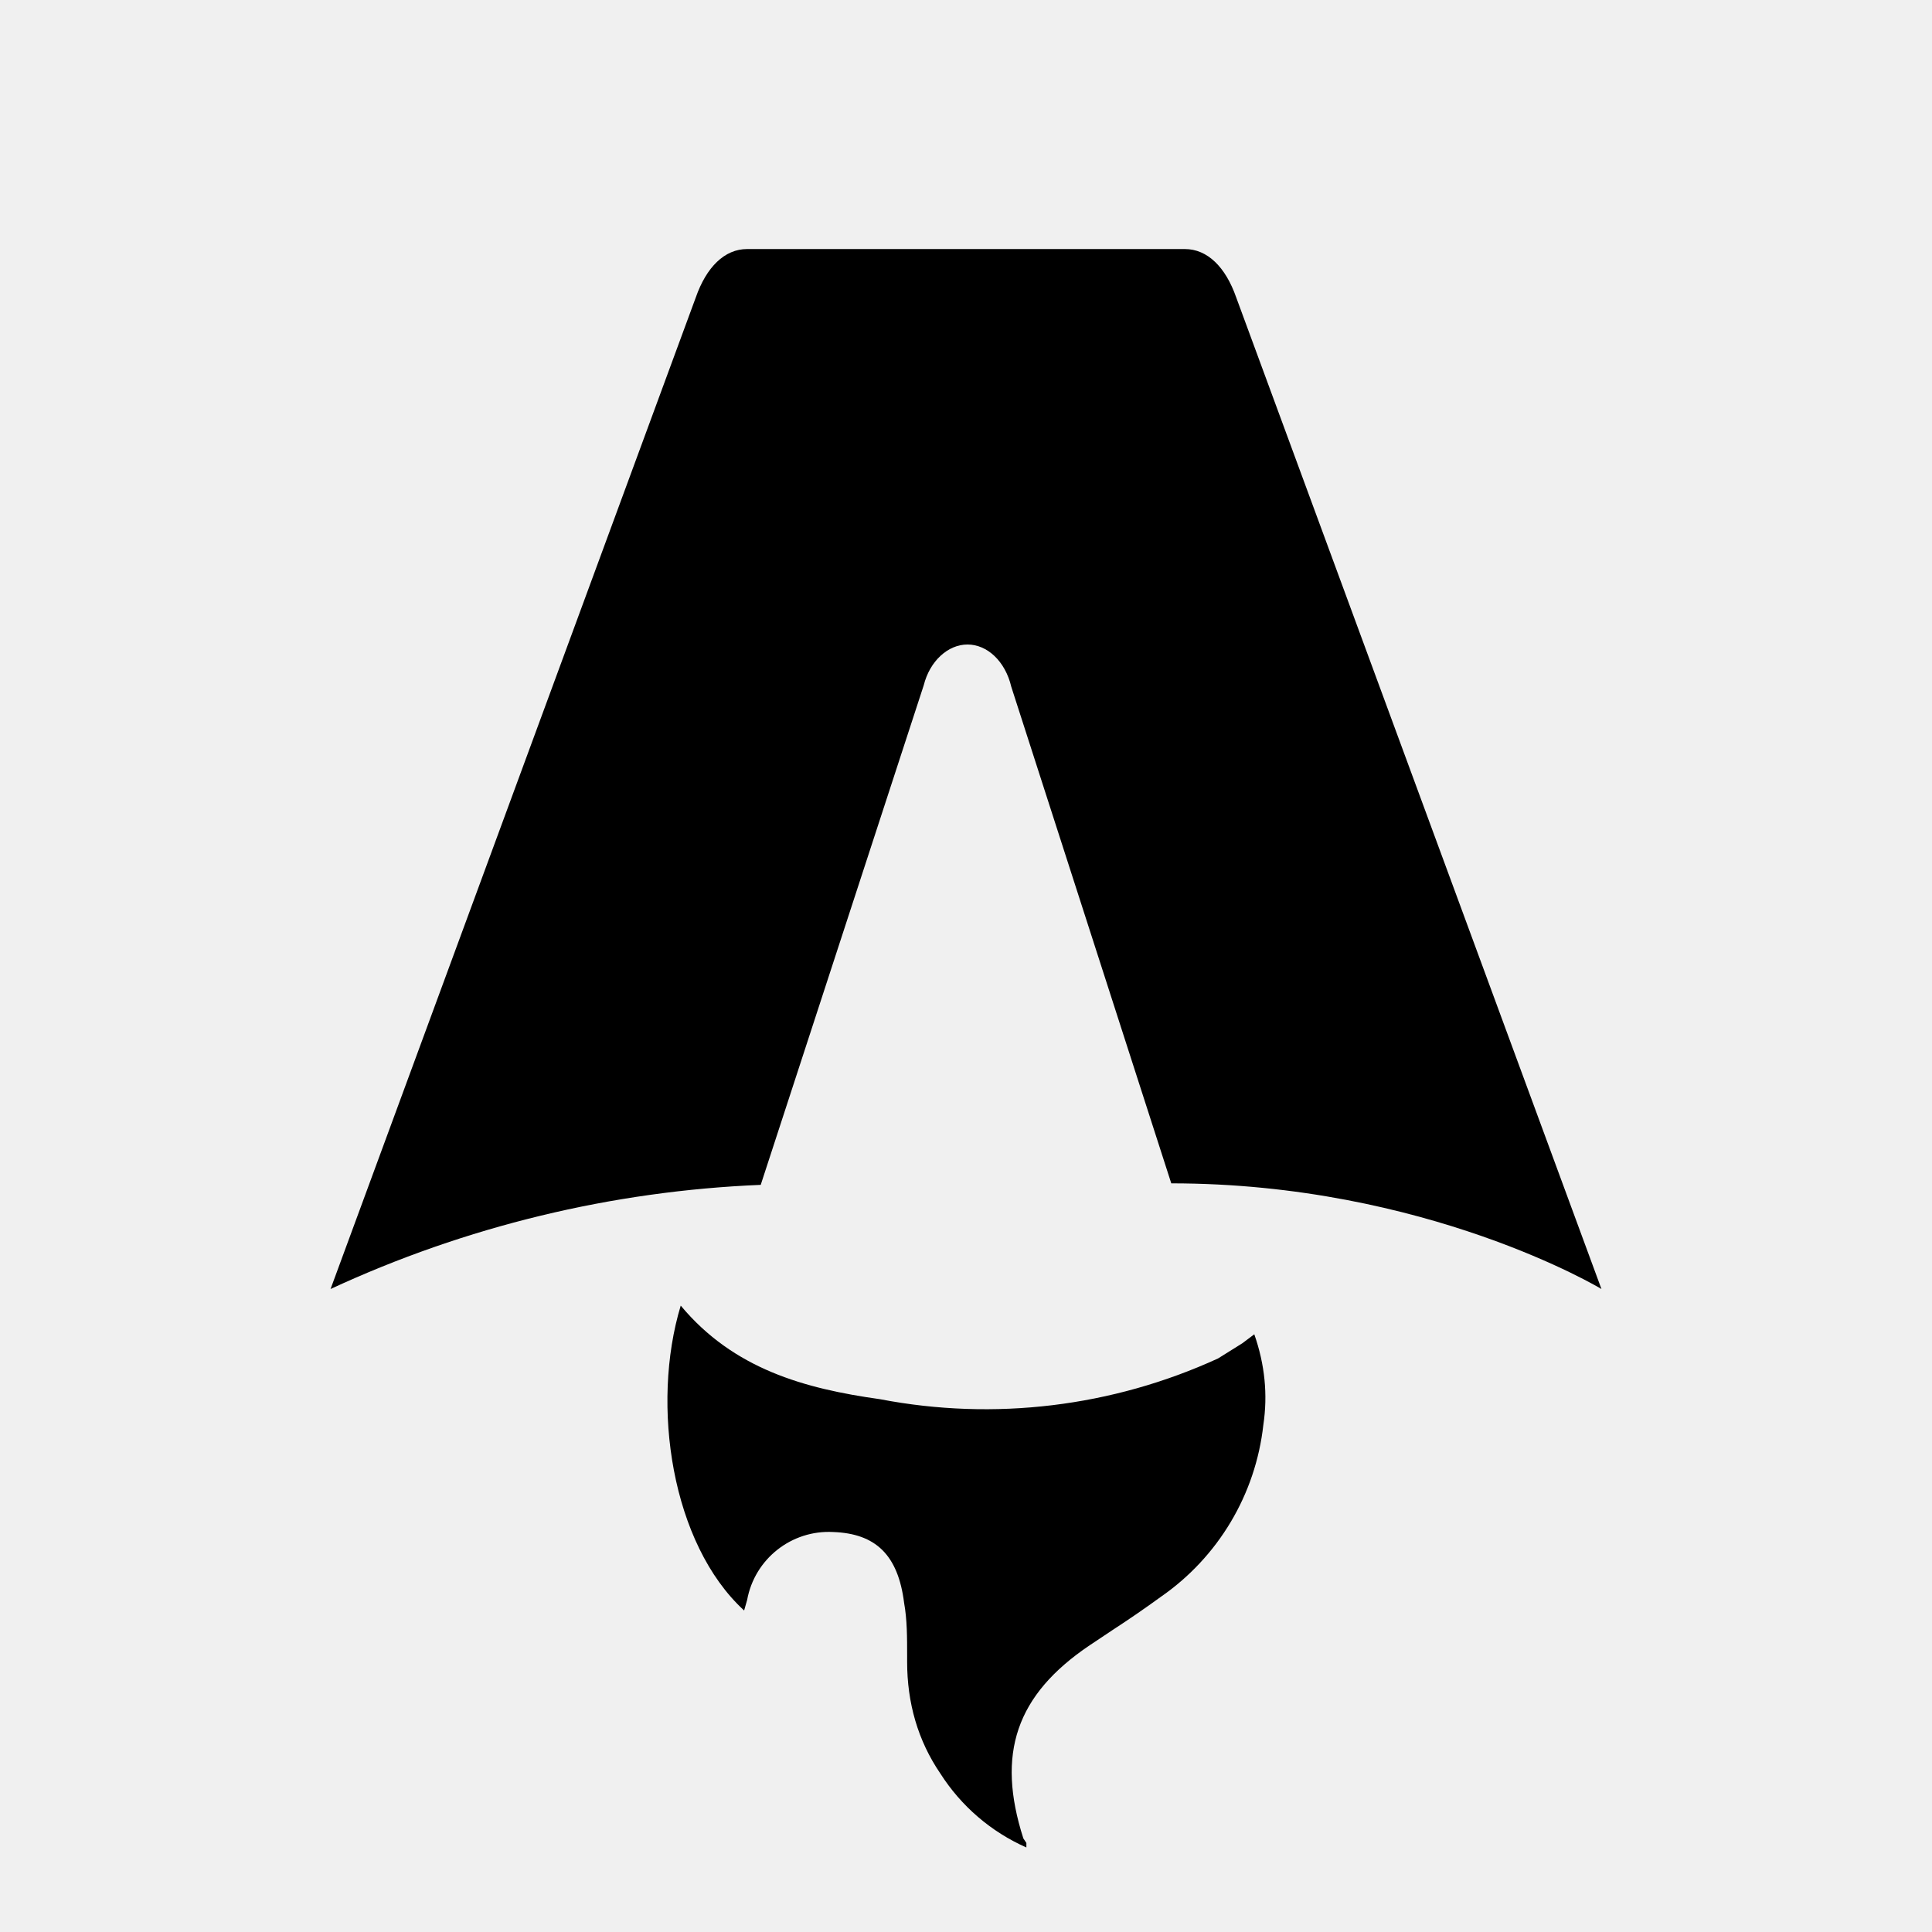
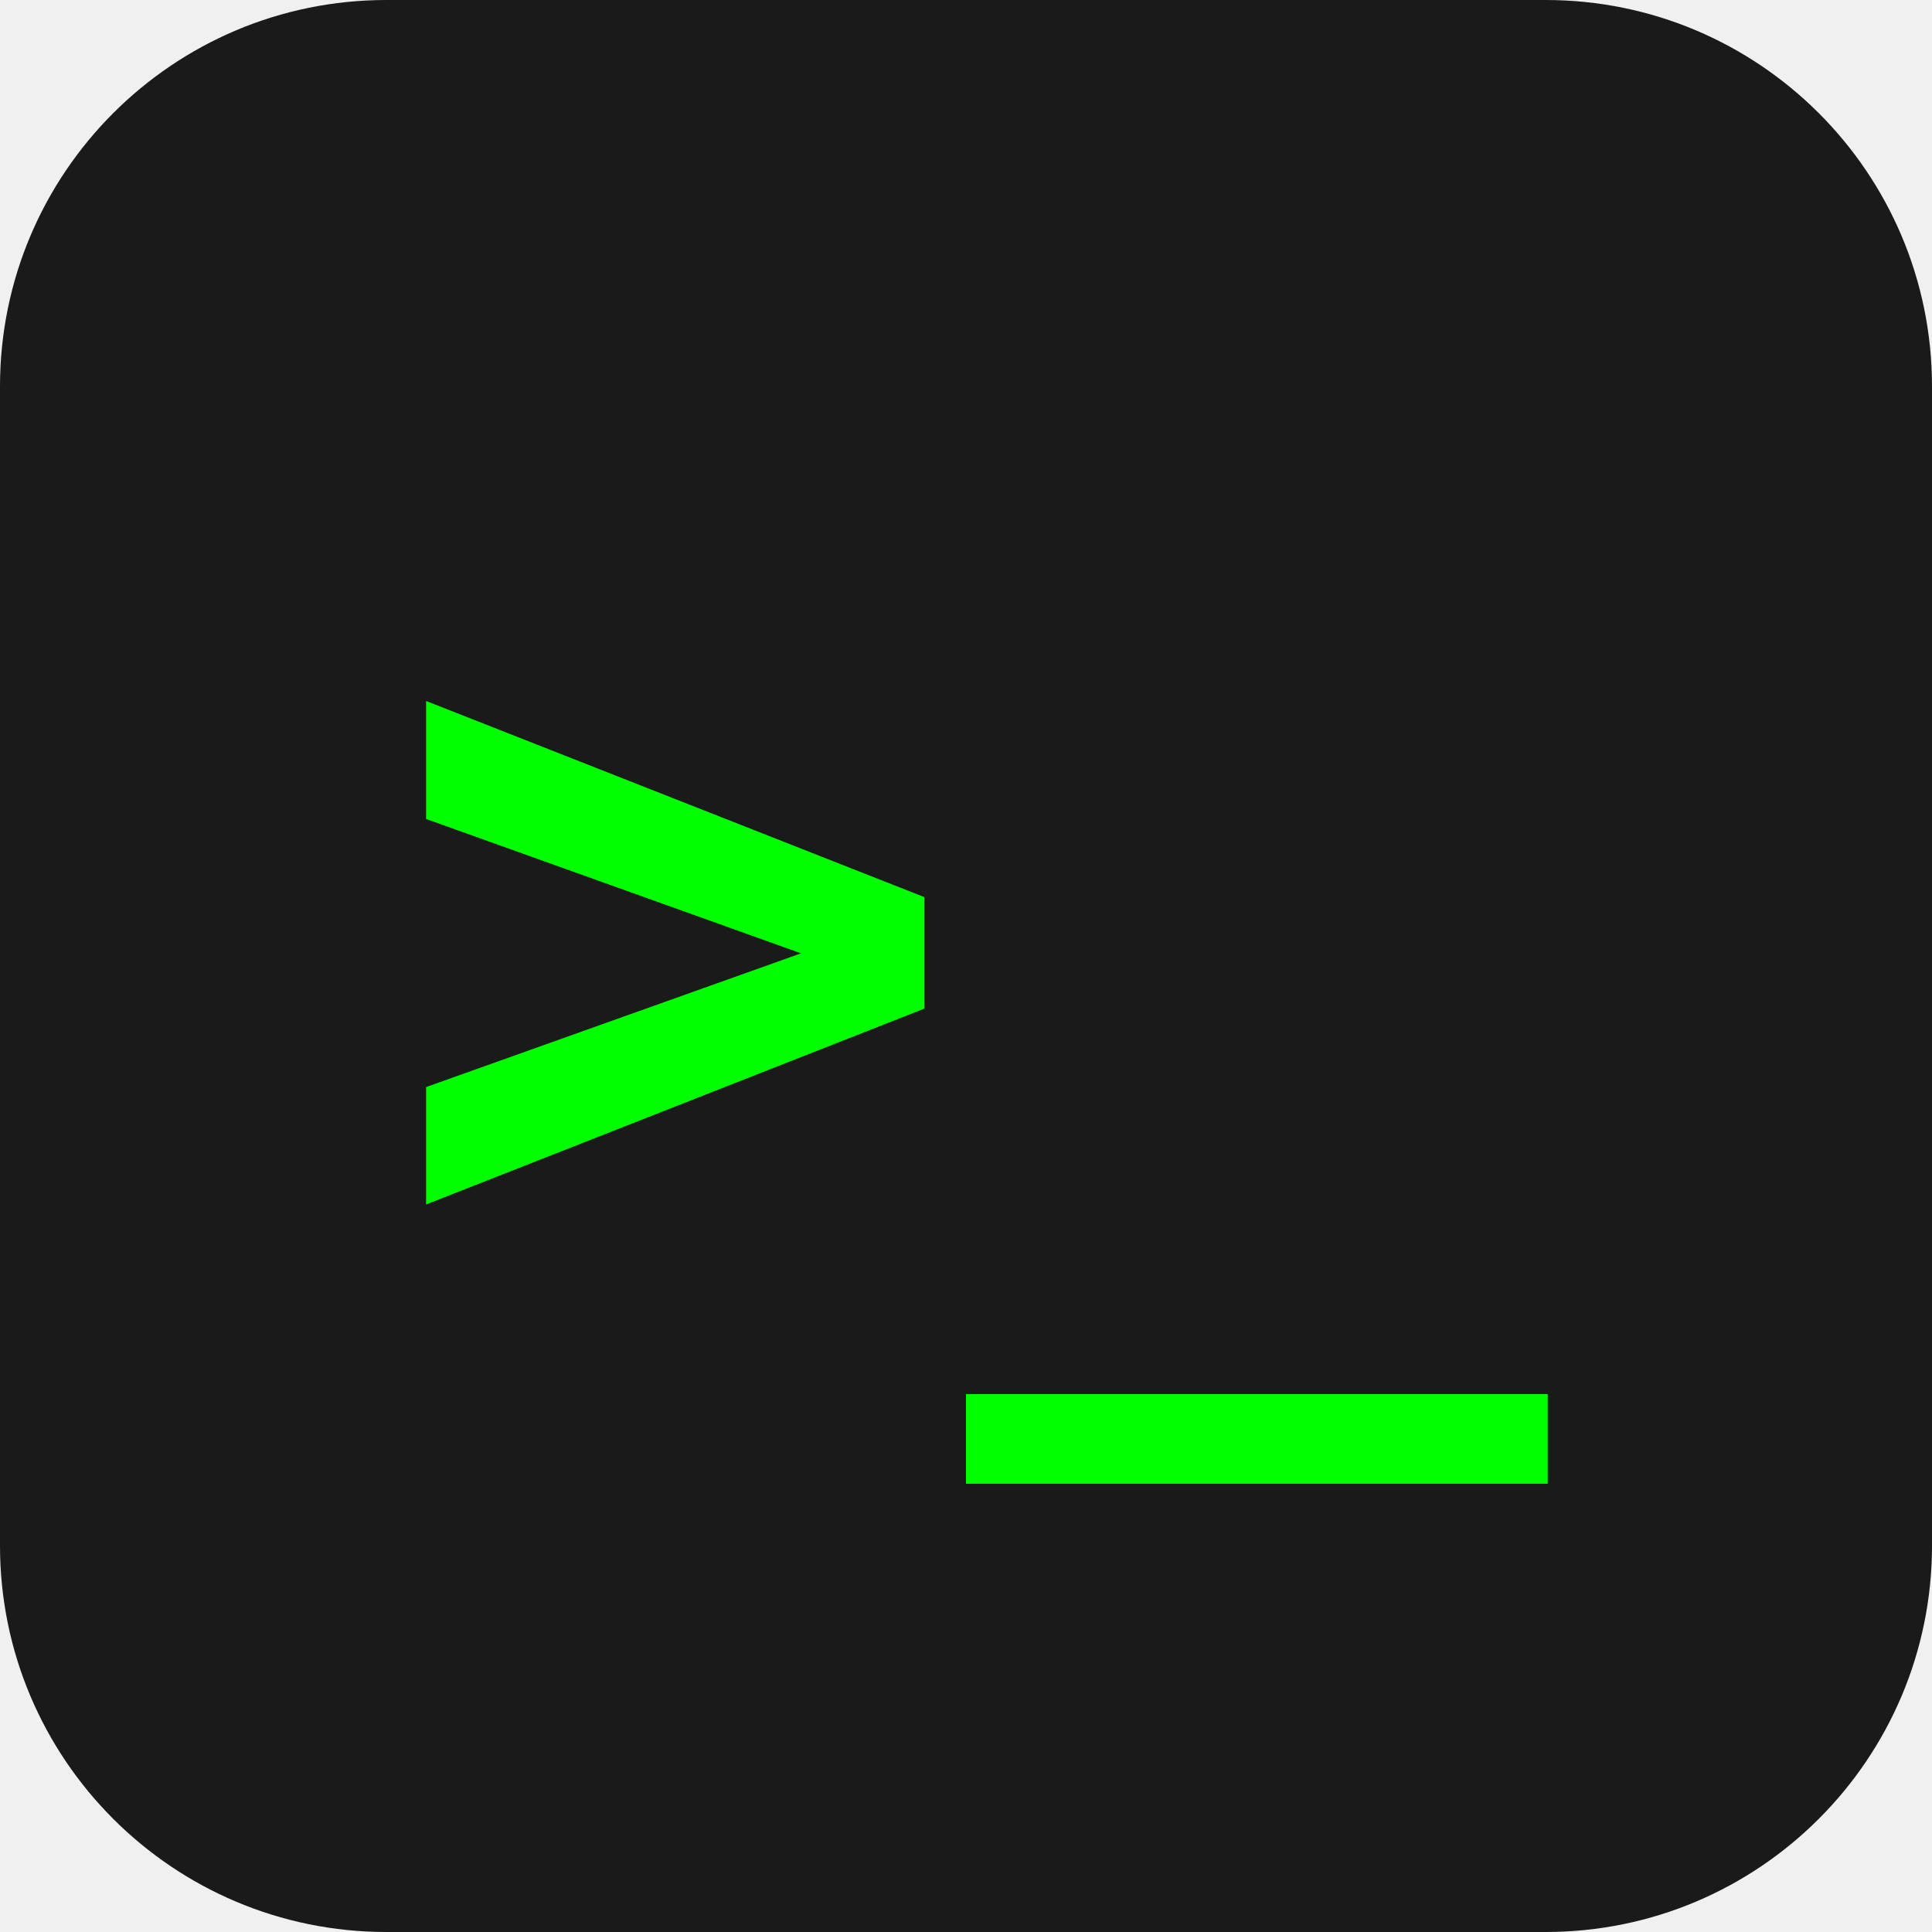
- <svg xmlns="http://www.w3.org/2000/svg" fill="none" viewBox="0 0 128 128">
-   <path d="M50.4 78.5a75.1 75.1 0 0 0-28.5 6.9l24.2-65.7c.7-2 1.9-3.2 3.4-3.2h29c1.5 0 2.7 1.2 3.4 3.2l24.2 65.7s-11.6-7-28.5-7L67 45.5c-.4-1.7-1.6-2.8-2.9-2.8-1.3 0-2.5 1.1-2.9 2.7L50.4 78.5Zm-1.1 28.2Zm-4.2-20.2c-2 6.6-.6 15.8 4.2 20.2a17.5 17.5 0 0 1 .2-.7 5.5 5.5 0 0 1 5.7-4.5c2.8.1 4.3 1.5 4.7 4.7.2 1.1.2 2.3.2 3.5v.4c0 2.7.7 5.2 2.2 7.4a13 13 0 0 0 5.7 4.9v-.3l-.2-.3c-1.8-5.6-.5-9.5 4.4-12.8l1.5-1a73 73 0 0 0 3.2-2.2 16 16 0 0 0 6.8-11.4c.3-2 .1-4-.6-6l-.8.6-1.6 1a37 37 0 0 1-22.4 2.7c-5-.7-9.7-2-13.2-6.2Z" />
-   <style>
-         path { fill: #000; }
-         @media (prefers-color-scheme: dark) {
-             path { fill: #FFF; }
-         }
-     </style>
+ <svg xmlns="http://www.w3.org/2000/svg" viewBox="0 0 100 100">
+   <rect width="100" height="100" rx="20" fill="#1a1a1a" />
+   <text x="50" y="65" font-family="monospace" font-size="50" font-weight="bold" fill="#00ff00" text-anchor="middle">
+     &gt;_
+   </text>
</svg>
